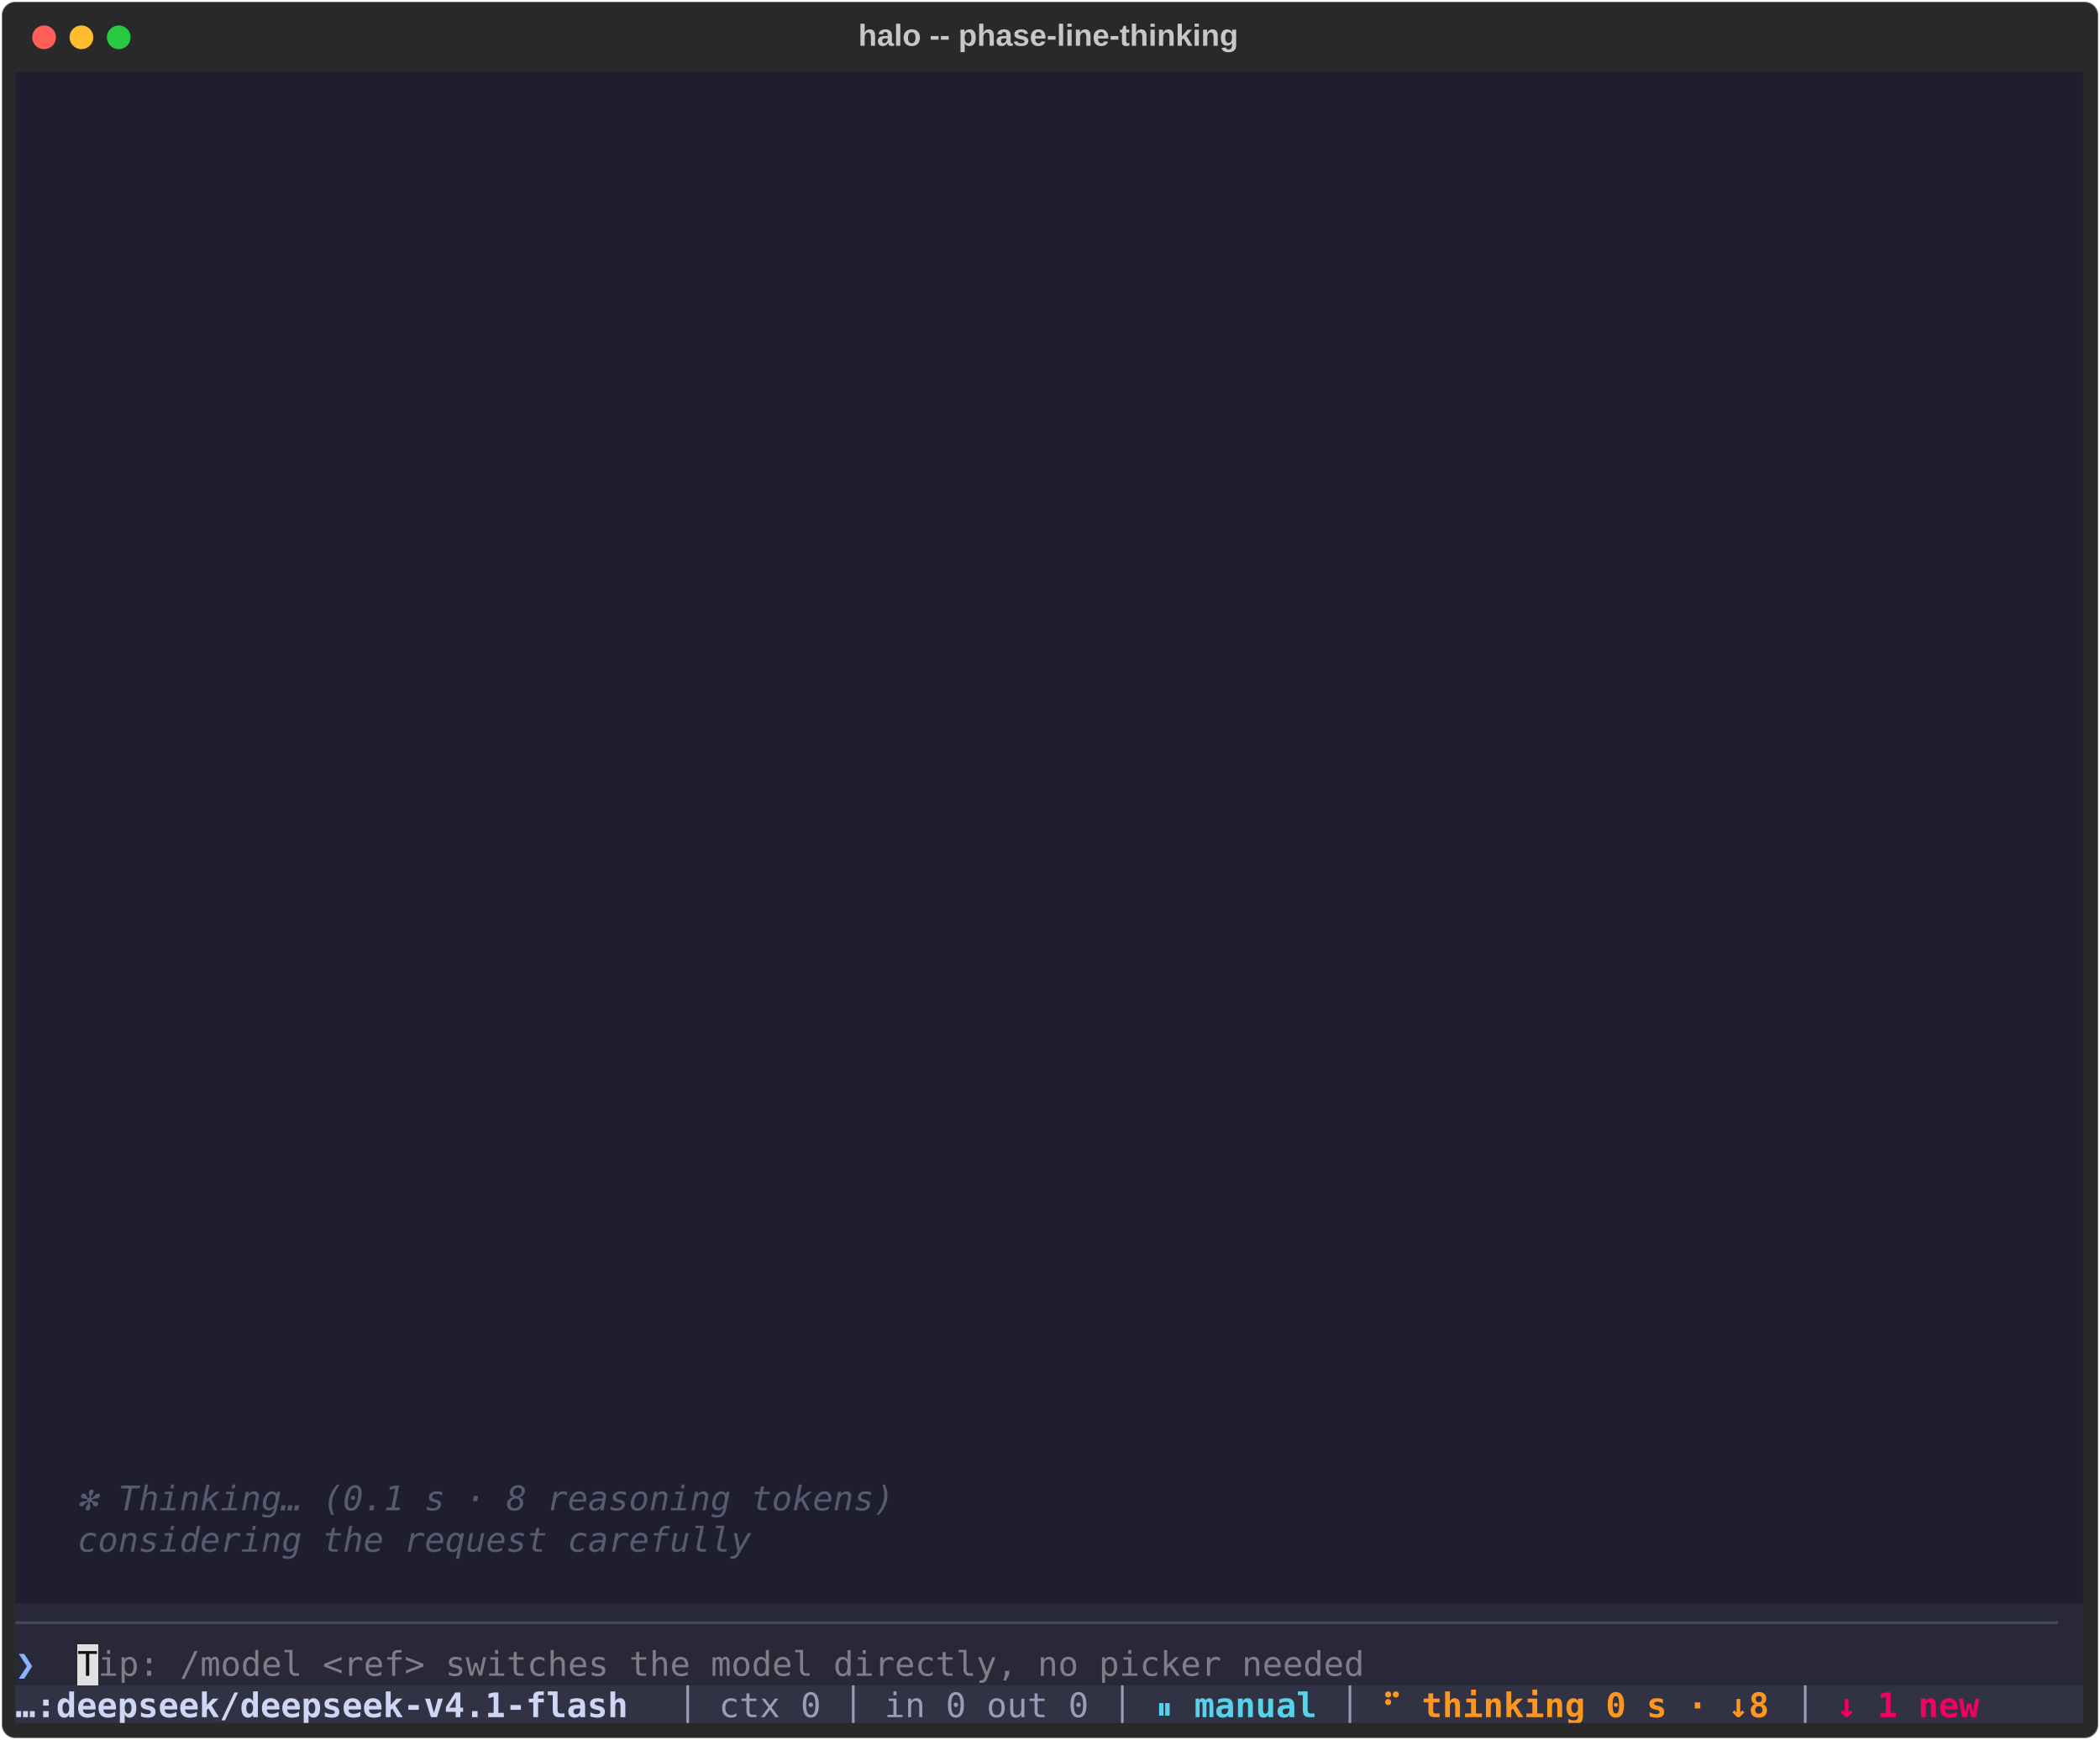
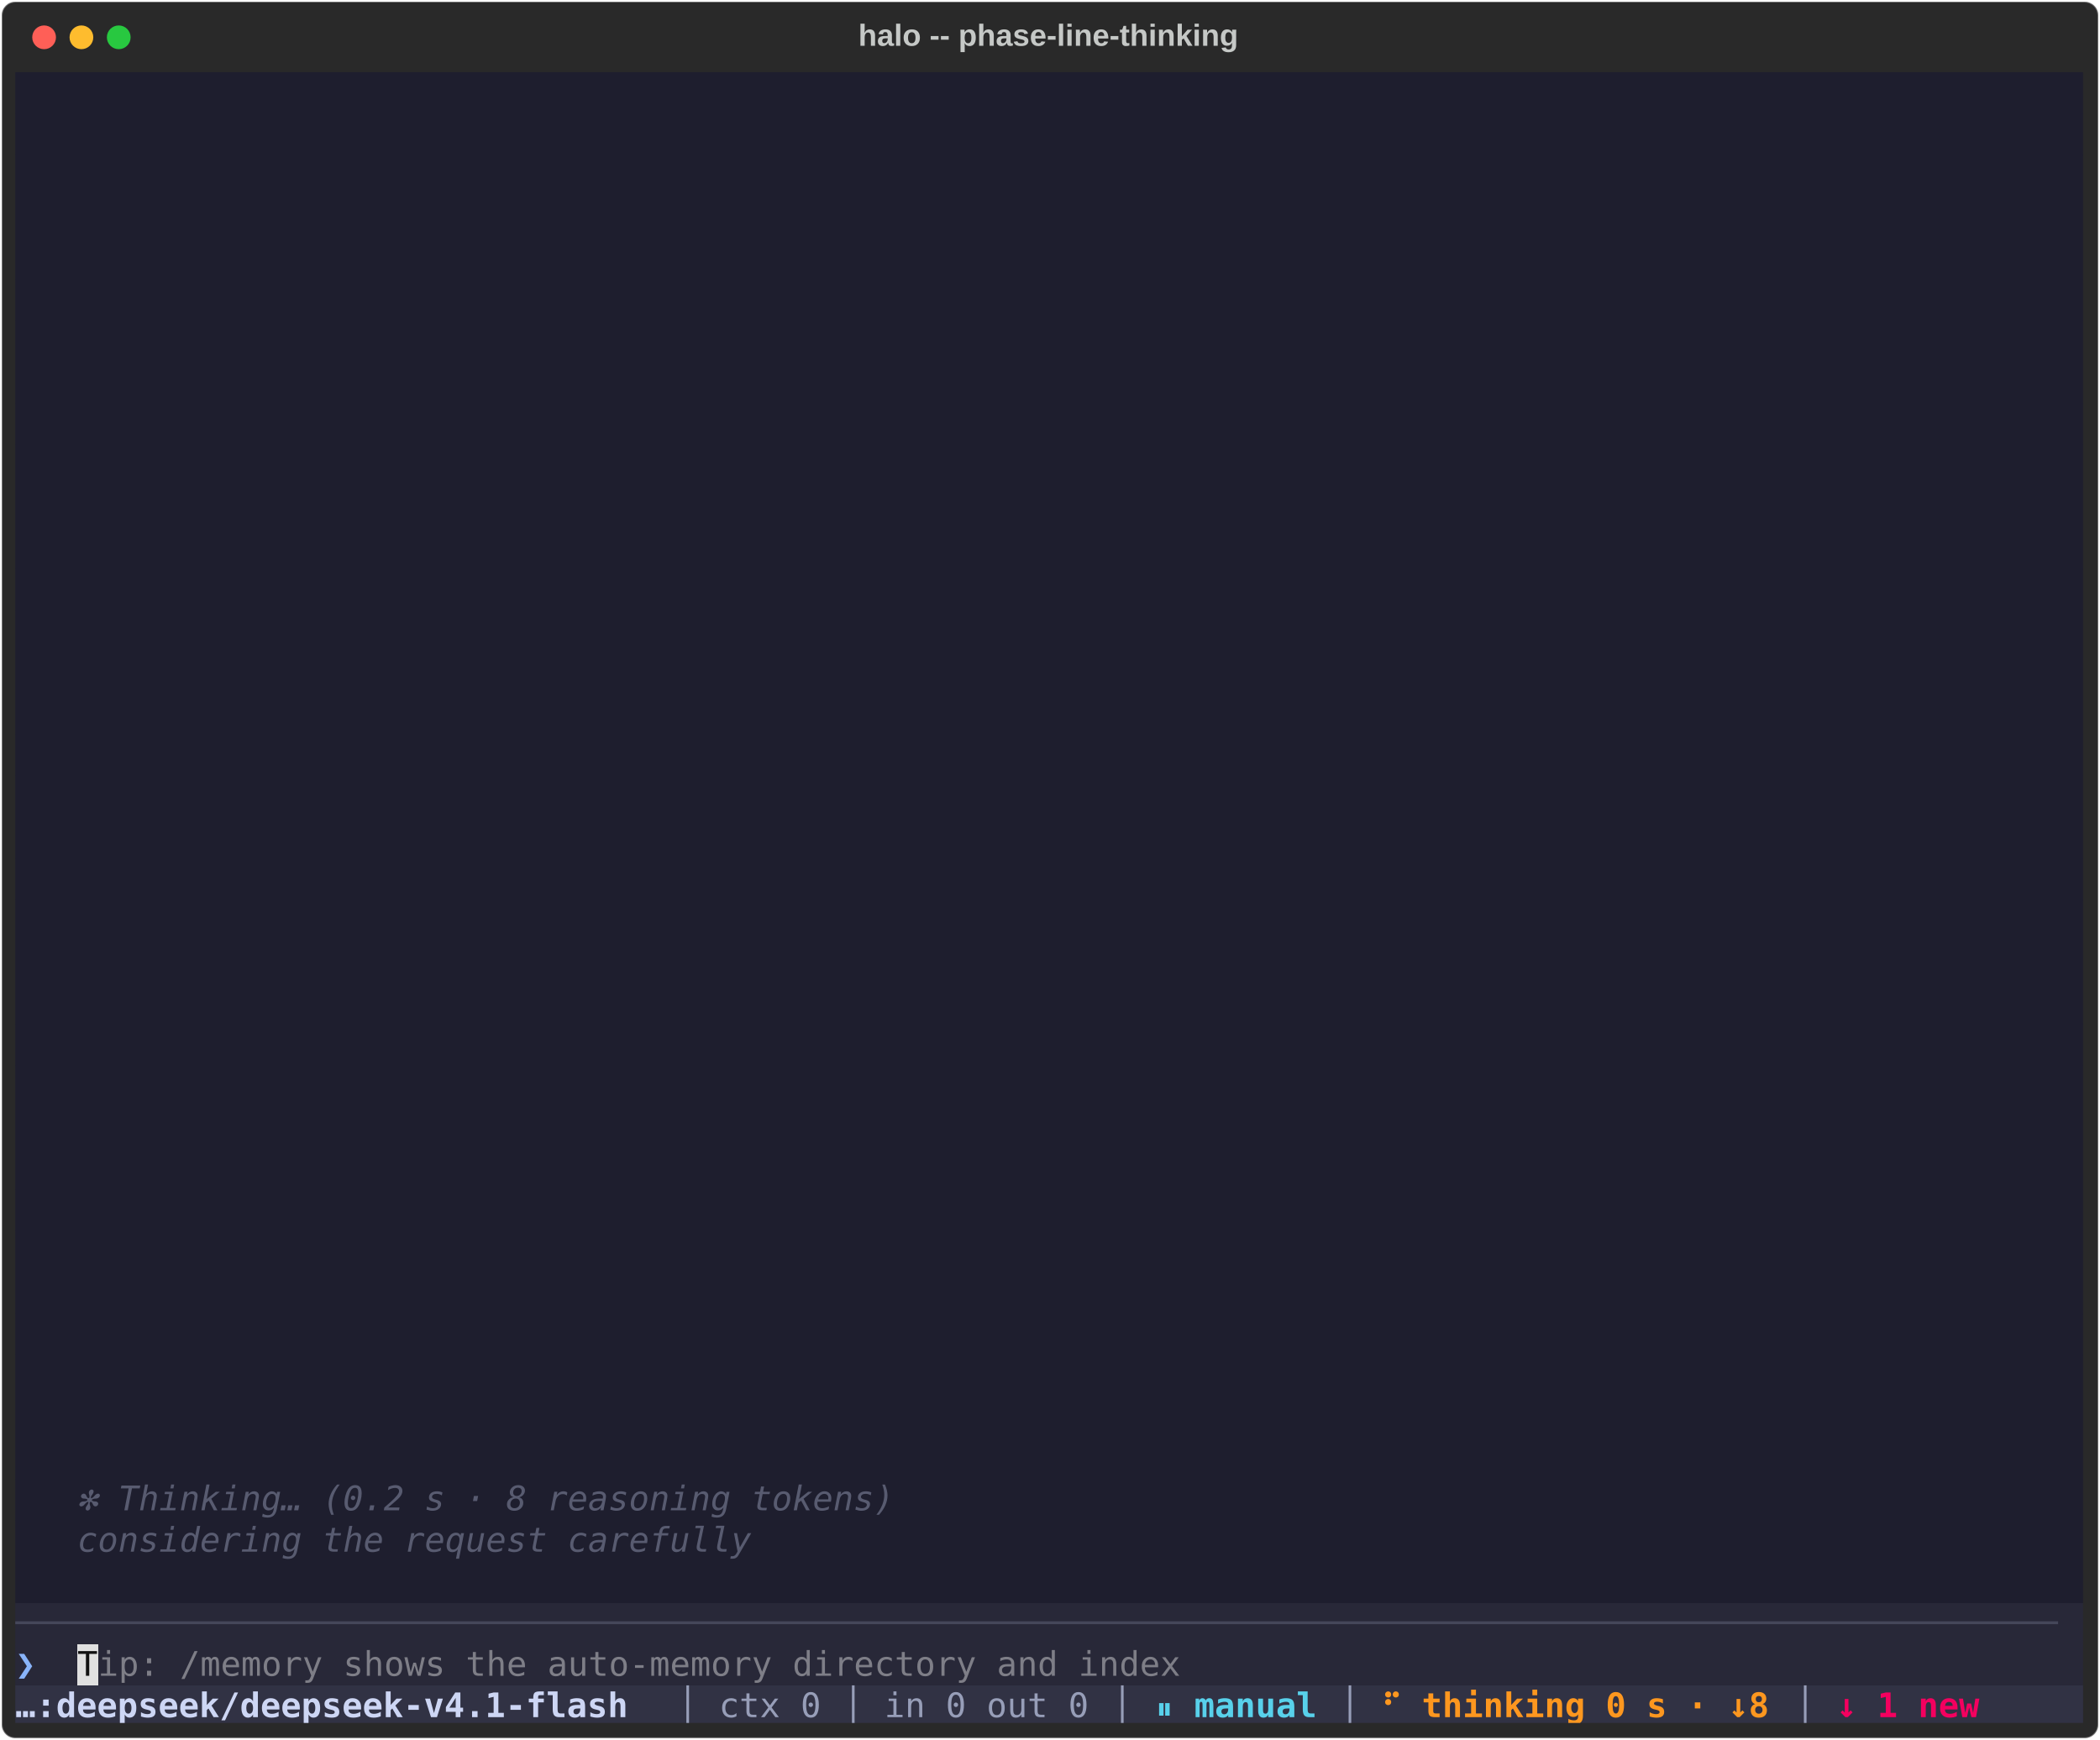
<svg xmlns="http://www.w3.org/2000/svg" class="rich-terminal" viewBox="0 0 1238 1026.0">
  <style>

    @font-face {
        font-family: "Fira Code";
        src: local("FiraCode-Regular"),
                url("https://cdnjs.cloudflare.com/ajax/libs/firacode/6.2.0/woff2/FiraCode-Regular.woff2") format("woff2"),
                url("https://cdnjs.cloudflare.com/ajax/libs/firacode/6.2.0/woff/FiraCode-Regular.woff") format("woff");
        font-style: normal;
        font-weight: 400;
    }
    @font-face {
        font-family: "Fira Code";
        src: local("FiraCode-Bold"),
                url("https://cdnjs.cloudflare.com/ajax/libs/firacode/6.2.0/woff2/FiraCode-Bold.woff2") format("woff2"),
                url("https://cdnjs.cloudflare.com/ajax/libs/firacode/6.2.0/woff/FiraCode-Bold.woff") format("woff");
        font-style: bold;
        font-weight: 700;
    }

-     .terminal-1205511132-matrix {
+     .terminal-3419120282-matrix {
        font-family: Fira Code, monospace;
        font-size: 20px;
        line-height: 24.4px;
        font-variant-east-asian: full-width;
    }

-     .terminal-1205511132-title {
+     .terminal-3419120282-title {
        font-size: 18px;
        font-weight: bold;
        font-family: arial;
    }

-     .terminal-1205511132-r1 { fill: #c5c8c6 }
- .terminal-1205511132-r2 { fill: #585b70;font-style: italic; }
- .terminal-1205511132-r3 { fill: #45475a }
- .terminal-1205511132-r4 { fill: #89b4fa;font-weight: bold }
- .terminal-1205511132-r5 { fill: #121212 }
- .terminal-1205511132-r6 { fill: #7e7e87 }
- .terminal-1205511132-r7 { fill: #cdd6f4;font-weight: bold }
- .terminal-1205511132-r8 { fill: #979eb8 }
- .terminal-1205511132-r9 { fill: #58d1eb;font-weight: bold }
- .terminal-1205511132-r10 { fill: #fd971f;font-weight: bold }
- .terminal-1205511132-r11 { fill: #f4005f;font-weight: bold }
+     .terminal-3419120282-r1 { fill: #c5c8c6 }
+ .terminal-3419120282-r2 { fill: #585b70;font-style: italic; }
+ .terminal-3419120282-r3 { fill: #45475a }
+ .terminal-3419120282-r4 { fill: #89b4fa;font-weight: bold }
+ .terminal-3419120282-r5 { fill: #121212 }
+ .terminal-3419120282-r6 { fill: #7e7e87 }
+ .terminal-3419120282-r7 { fill: #cdd6f4;font-weight: bold }
+ .terminal-3419120282-r8 { fill: #979eb8 }
+ .terminal-3419120282-r9 { fill: #58d1eb;font-weight: bold }
+ .terminal-3419120282-r10 { fill: #fd971f;font-weight: bold }
+ .terminal-3419120282-r11 { fill: #f4005f;font-weight: bold }
    </style>
  <defs>
-     <clipPath id="terminal-1205511132-clip-terminal">
+     <clipPath id="terminal-3419120282-clip-terminal">
      <rect x="0" y="0" width="1219.0" height="975.0" />
    </clipPath>
-     <clipPath id="terminal-1205511132-line-0">
+     <clipPath id="terminal-3419120282-line-0">
      <rect x="0" y="1.5" width="1220" height="24.65" />
    </clipPath>
-     <clipPath id="terminal-1205511132-line-1">
+     <clipPath id="terminal-3419120282-line-1">
      <rect x="0" y="25.9" width="1220" height="24.65" />
    </clipPath>
-     <clipPath id="terminal-1205511132-line-2">
+     <clipPath id="terminal-3419120282-line-2">
      <rect x="0" y="50.3" width="1220" height="24.65" />
    </clipPath>
-     <clipPath id="terminal-1205511132-line-3">
+     <clipPath id="terminal-3419120282-line-3">
      <rect x="0" y="74.7" width="1220" height="24.65" />
    </clipPath>
-     <clipPath id="terminal-1205511132-line-4">
+     <clipPath id="terminal-3419120282-line-4">
      <rect x="0" y="99.1" width="1220" height="24.65" />
    </clipPath>
-     <clipPath id="terminal-1205511132-line-5">
+     <clipPath id="terminal-3419120282-line-5">
      <rect x="0" y="123.5" width="1220" height="24.65" />
    </clipPath>
-     <clipPath id="terminal-1205511132-line-6">
+     <clipPath id="terminal-3419120282-line-6">
      <rect x="0" y="147.9" width="1220" height="24.65" />
    </clipPath>
-     <clipPath id="terminal-1205511132-line-7">
+     <clipPath id="terminal-3419120282-line-7">
      <rect x="0" y="172.3" width="1220" height="24.65" />
    </clipPath>
-     <clipPath id="terminal-1205511132-line-8">
+     <clipPath id="terminal-3419120282-line-8">
      <rect x="0" y="196.7" width="1220" height="24.65" />
    </clipPath>
-     <clipPath id="terminal-1205511132-line-9">
+     <clipPath id="terminal-3419120282-line-9">
      <rect x="0" y="221.1" width="1220" height="24.65" />
    </clipPath>
-     <clipPath id="terminal-1205511132-line-10">
+     <clipPath id="terminal-3419120282-line-10">
      <rect x="0" y="245.5" width="1220" height="24.65" />
    </clipPath>
-     <clipPath id="terminal-1205511132-line-11">
+     <clipPath id="terminal-3419120282-line-11">
      <rect x="0" y="269.9" width="1220" height="24.65" />
    </clipPath>
-     <clipPath id="terminal-1205511132-line-12">
+     <clipPath id="terminal-3419120282-line-12">
      <rect x="0" y="294.3" width="1220" height="24.65" />
    </clipPath>
-     <clipPath id="terminal-1205511132-line-13">
+     <clipPath id="terminal-3419120282-line-13">
      <rect x="0" y="318.7" width="1220" height="24.65" />
    </clipPath>
-     <clipPath id="terminal-1205511132-line-14">
+     <clipPath id="terminal-3419120282-line-14">
      <rect x="0" y="343.1" width="1220" height="24.65" />
    </clipPath>
-     <clipPath id="terminal-1205511132-line-15">
+     <clipPath id="terminal-3419120282-line-15">
      <rect x="0" y="367.5" width="1220" height="24.65" />
    </clipPath>
-     <clipPath id="terminal-1205511132-line-16">
+     <clipPath id="terminal-3419120282-line-16">
      <rect x="0" y="391.9" width="1220" height="24.65" />
    </clipPath>
-     <clipPath id="terminal-1205511132-line-17">
+     <clipPath id="terminal-3419120282-line-17">
      <rect x="0" y="416.3" width="1220" height="24.65" />
    </clipPath>
-     <clipPath id="terminal-1205511132-line-18">
+     <clipPath id="terminal-3419120282-line-18">
      <rect x="0" y="440.7" width="1220" height="24.65" />
    </clipPath>
-     <clipPath id="terminal-1205511132-line-19">
+     <clipPath id="terminal-3419120282-line-19">
      <rect x="0" y="465.1" width="1220" height="24.65" />
    </clipPath>
-     <clipPath id="terminal-1205511132-line-20">
+     <clipPath id="terminal-3419120282-line-20">
      <rect x="0" y="489.5" width="1220" height="24.65" />
    </clipPath>
-     <clipPath id="terminal-1205511132-line-21">
+     <clipPath id="terminal-3419120282-line-21">
      <rect x="0" y="513.9" width="1220" height="24.65" />
    </clipPath>
-     <clipPath id="terminal-1205511132-line-22">
+     <clipPath id="terminal-3419120282-line-22">
      <rect x="0" y="538.3" width="1220" height="24.65" />
    </clipPath>
-     <clipPath id="terminal-1205511132-line-23">
+     <clipPath id="terminal-3419120282-line-23">
      <rect x="0" y="562.7" width="1220" height="24.65" />
    </clipPath>
-     <clipPath id="terminal-1205511132-line-24">
+     <clipPath id="terminal-3419120282-line-24">
      <rect x="0" y="587.1" width="1220" height="24.65" />
    </clipPath>
-     <clipPath id="terminal-1205511132-line-25">
+     <clipPath id="terminal-3419120282-line-25">
      <rect x="0" y="611.5" width="1220" height="24.65" />
    </clipPath>
-     <clipPath id="terminal-1205511132-line-26">
+     <clipPath id="terminal-3419120282-line-26">
      <rect x="0" y="635.9" width="1220" height="24.65" />
    </clipPath>
-     <clipPath id="terminal-1205511132-line-27">
+     <clipPath id="terminal-3419120282-line-27">
      <rect x="0" y="660.3" width="1220" height="24.65" />
    </clipPath>
-     <clipPath id="terminal-1205511132-line-28">
+     <clipPath id="terminal-3419120282-line-28">
      <rect x="0" y="684.7" width="1220" height="24.65" />
    </clipPath>
-     <clipPath id="terminal-1205511132-line-29">
+     <clipPath id="terminal-3419120282-line-29">
      <rect x="0" y="709.1" width="1220" height="24.65" />
    </clipPath>
-     <clipPath id="terminal-1205511132-line-30">
+     <clipPath id="terminal-3419120282-line-30">
      <rect x="0" y="733.5" width="1220" height="24.65" />
    </clipPath>
-     <clipPath id="terminal-1205511132-line-31">
+     <clipPath id="terminal-3419120282-line-31">
      <rect x="0" y="757.9" width="1220" height="24.65" />
    </clipPath>
-     <clipPath id="terminal-1205511132-line-32">
+     <clipPath id="terminal-3419120282-line-32">
      <rect x="0" y="782.3" width="1220" height="24.65" />
    </clipPath>
-     <clipPath id="terminal-1205511132-line-33">
+     <clipPath id="terminal-3419120282-line-33">
      <rect x="0" y="806.7" width="1220" height="24.65" />
    </clipPath>
-     <clipPath id="terminal-1205511132-line-34">
+     <clipPath id="terminal-3419120282-line-34">
      <rect x="0" y="831.1" width="1220" height="24.65" />
    </clipPath>
-     <clipPath id="terminal-1205511132-line-35">
+     <clipPath id="terminal-3419120282-line-35">
      <rect x="0" y="855.5" width="1220" height="24.65" />
    </clipPath>
-     <clipPath id="terminal-1205511132-line-36">
+     <clipPath id="terminal-3419120282-line-36">
      <rect x="0" y="879.9" width="1220" height="24.65" />
    </clipPath>
-     <clipPath id="terminal-1205511132-line-37">
+     <clipPath id="terminal-3419120282-line-37">
      <rect x="0" y="904.3" width="1220" height="24.65" />
    </clipPath>
-     <clipPath id="terminal-1205511132-line-38">
+     <clipPath id="terminal-3419120282-line-38">
      <rect x="0" y="928.7" width="1220" height="24.65" />
    </clipPath>
  </defs>
  <rect fill="#292929" stroke="rgba(255,255,255,0.35)" stroke-width="1" x="1" y="1" width="1236" height="1024" rx="8" />
-   <text class="terminal-1205511132-title" fill="#c5c8c6" text-anchor="middle" x="618" y="27">halo -- phase-line-thinking</text>
+   <text class="terminal-3419120282-title" fill="#c5c8c6" text-anchor="middle" x="618" y="27">halo -- phase-line-thinking</text>
  <g transform="translate(26,22)">
    <circle cx="0" cy="0" r="7" fill="#ff5f57" />
    <circle cx="22" cy="0" r="7" fill="#febc2e" />
    <circle cx="44" cy="0" r="7" fill="#28c840" />
  </g>
-   <g transform="translate(9, 41)" clip-path="url(#terminal-1205511132-clip-terminal)">
+   <g transform="translate(9, 41)" clip-path="url(#terminal-3419120282-clip-terminal)">
    <rect fill="#1e1e2e" x="0" y="1.5" width="1220" height="24.65" shape-rendering="crispEdges" />
    <rect fill="#1e1e2e" x="0" y="25.9" width="1220" height="24.65" shape-rendering="crispEdges" />
    <rect fill="#1e1e2e" x="0" y="50.3" width="1220" height="24.65" shape-rendering="crispEdges" />
    <rect fill="#1e1e2e" x="0" y="74.7" width="1220" height="24.65" shape-rendering="crispEdges" />
    <rect fill="#1e1e2e" x="0" y="99.1" width="1220" height="24.65" shape-rendering="crispEdges" />
    <rect fill="#1e1e2e" x="0" y="123.5" width="1220" height="24.65" shape-rendering="crispEdges" />
    <rect fill="#1e1e2e" x="0" y="147.9" width="1220" height="24.65" shape-rendering="crispEdges" />
    <rect fill="#1e1e2e" x="0" y="172.3" width="1220" height="24.65" shape-rendering="crispEdges" />
    <rect fill="#1e1e2e" x="0" y="196.7" width="1220" height="24.65" shape-rendering="crispEdges" />
    <rect fill="#1e1e2e" x="0" y="221.1" width="1220" height="24.65" shape-rendering="crispEdges" />
    <rect fill="#1e1e2e" x="0" y="245.5" width="1220" height="24.65" shape-rendering="crispEdges" />
    <rect fill="#1e1e2e" x="0" y="269.9" width="1220" height="24.65" shape-rendering="crispEdges" />
    <rect fill="#1e1e2e" x="0" y="294.3" width="1220" height="24.65" shape-rendering="crispEdges" />
    <rect fill="#1e1e2e" x="0" y="318.7" width="1220" height="24.65" shape-rendering="crispEdges" />
    <rect fill="#1e1e2e" x="0" y="343.1" width="1220" height="24.65" shape-rendering="crispEdges" />
    <rect fill="#1e1e2e" x="0" y="367.5" width="1220" height="24.65" shape-rendering="crispEdges" />
    <rect fill="#1e1e2e" x="0" y="391.9" width="1220" height="24.65" shape-rendering="crispEdges" />
    <rect fill="#1e1e2e" x="0" y="416.3" width="1220" height="24.65" shape-rendering="crispEdges" />
    <rect fill="#1e1e2e" x="0" y="440.7" width="1220" height="24.65" shape-rendering="crispEdges" />
    <rect fill="#1e1e2e" x="0" y="465.1" width="1220" height="24.65" shape-rendering="crispEdges" />
    <rect fill="#1e1e2e" x="0" y="489.5" width="1220" height="24.65" shape-rendering="crispEdges" />
    <rect fill="#1e1e2e" x="0" y="513.9" width="1220" height="24.65" shape-rendering="crispEdges" />
    <rect fill="#1e1e2e" x="0" y="538.3" width="1220" height="24.65" shape-rendering="crispEdges" />
    <rect fill="#1e1e2e" x="0" y="562.7" width="1220" height="24.65" shape-rendering="crispEdges" />
    <rect fill="#1e1e2e" x="0" y="587.1" width="1220" height="24.65" shape-rendering="crispEdges" />
    <rect fill="#1e1e2e" x="0" y="611.5" width="1220" height="24.65" shape-rendering="crispEdges" />
    <rect fill="#1e1e2e" x="0" y="635.9" width="1220" height="24.65" shape-rendering="crispEdges" />
    <rect fill="#1e1e2e" x="0" y="660.3" width="1220" height="24.65" shape-rendering="crispEdges" />
    <rect fill="#1e1e2e" x="0" y="684.7" width="1220" height="24.65" shape-rendering="crispEdges" />
    <rect fill="#1e1e2e" x="0" y="709.1" width="1220" height="24.65" shape-rendering="crispEdges" />
    <rect fill="#1e1e2e" x="0" y="733.5" width="1220" height="24.65" shape-rendering="crispEdges" />
    <rect fill="#1e1e2e" x="0" y="757.9" width="1220" height="24.65" shape-rendering="crispEdges" />
    <rect fill="#1e1e2e" x="0" y="782.3" width="1220" height="24.65" shape-rendering="crispEdges" />
    <rect fill="#1e1e2e" x="0" y="806.7" width="1220" height="24.65" shape-rendering="crispEdges" />
    <rect fill="#1e1e2e" x="0" y="831.1" width="36.6" height="24.65" shape-rendering="crispEdges" />
    <rect fill="#1e1e2e" x="36.6" y="831.1" width="488" height="24.65" shape-rendering="crispEdges" />
    <rect fill="#1e1e2e" x="524.6" y="831.1" width="695.4" height="24.65" shape-rendering="crispEdges" />
    <rect fill="#1e1e2e" x="0" y="855.5" width="36.6" height="24.65" shape-rendering="crispEdges" />
    <rect fill="#1e1e2e" x="36.6" y="855.5" width="402.6" height="24.65" shape-rendering="crispEdges" />
    <rect fill="#1e1e2e" x="439.2" y="855.5" width="780.8" height="24.65" shape-rendering="crispEdges" />
    <rect fill="#1e1e2e" x="0" y="879.9" width="1220" height="24.65" shape-rendering="crispEdges" />
    <rect fill="#282838" x="0" y="904.3" width="1220" height="24.65" shape-rendering="crispEdges" />
    <rect fill="#282838" x="0" y="928.7" width="12.2" height="24.65" shape-rendering="crispEdges" />
    <rect fill="#282838" x="12.2" y="928.7" width="12.2" height="24.65" shape-rendering="crispEdges" />
    <rect fill="#282838" x="24.4" y="928.7" width="12.2" height="24.65" shape-rendering="crispEdges" />
    <rect fill="#e0e0e0" x="36.6" y="928.7" width="12.2" height="24.65" shape-rendering="crispEdges" />
-     <rect fill="#282838" x="48.8" y="928.7" width="756.4" height="24.65" shape-rendering="crispEdges" />
-     <rect fill="#282838" x="805.2" y="928.7" width="414.8" height="24.65" shape-rendering="crispEdges" />
+     <rect fill="#282838" x="48.8" y="928.7" width="646.6" height="24.65" shape-rendering="crispEdges" />
+     <rect fill="#282838" x="695.4" y="928.7" width="524.6" height="24.65" shape-rendering="crispEdges" />
    <rect fill="#313244" x="0" y="953.1" width="390.4" height="24.65" shape-rendering="crispEdges" />
    <rect fill="#313244" x="390.4" y="953.1" width="24.4" height="24.65" shape-rendering="crispEdges" />
    <rect fill="#313244" x="414.8" y="953.1" width="73.2" height="24.65" shape-rendering="crispEdges" />
    <rect fill="#313244" x="488" y="953.1" width="24.4" height="24.65" shape-rendering="crispEdges" />
    <rect fill="#313244" x="512.4" y="953.1" width="134.2" height="24.65" shape-rendering="crispEdges" />
    <rect fill="#313244" x="646.6" y="953.1" width="24.4" height="24.65" shape-rendering="crispEdges" />
    <rect fill="#313244" x="671" y="953.1" width="109.8" height="24.65" shape-rendering="crispEdges" />
    <rect fill="#313244" x="780.8" y="953.1" width="24.4" height="24.65" shape-rendering="crispEdges" />
    <rect fill="#313244" x="805.2" y="953.1" width="244" height="24.65" shape-rendering="crispEdges" />
    <rect fill="#313244" x="1049.2" y="953.1" width="24.4" height="24.65" shape-rendering="crispEdges" />
    <rect fill="#313244" x="1073.6" y="953.1" width="97.6" height="24.65" shape-rendering="crispEdges" />
    <rect fill="#313244" x="1171.2" y="953.1" width="48.8" height="24.65" shape-rendering="crispEdges" />
-     <g class="terminal-1205511132-matrix">
-       <text class="terminal-1205511132-r1" x="1220" y="20" textLength="12.2" clip-path="url(#terminal-1205511132-line-0)">
- </text>
-       <text class="terminal-1205511132-r1" x="1220" y="44.4" textLength="12.2" clip-path="url(#terminal-1205511132-line-1)">
- </text>
-       <text class="terminal-1205511132-r1" x="1220" y="68.8" textLength="12.2" clip-path="url(#terminal-1205511132-line-2)">
- </text>
-       <text class="terminal-1205511132-r1" x="1220" y="93.2" textLength="12.2" clip-path="url(#terminal-1205511132-line-3)">
- </text>
-       <text class="terminal-1205511132-r1" x="1220" y="117.6" textLength="12.2" clip-path="url(#terminal-1205511132-line-4)">
- </text>
-       <text class="terminal-1205511132-r1" x="1220" y="142" textLength="12.2" clip-path="url(#terminal-1205511132-line-5)">
- </text>
-       <text class="terminal-1205511132-r1" x="1220" y="166.4" textLength="12.2" clip-path="url(#terminal-1205511132-line-6)">
- </text>
-       <text class="terminal-1205511132-r1" x="1220" y="190.8" textLength="12.2" clip-path="url(#terminal-1205511132-line-7)">
- </text>
-       <text class="terminal-1205511132-r1" x="1220" y="215.2" textLength="12.2" clip-path="url(#terminal-1205511132-line-8)">
- </text>
-       <text class="terminal-1205511132-r1" x="1220" y="239.6" textLength="12.2" clip-path="url(#terminal-1205511132-line-9)">
- </text>
-       <text class="terminal-1205511132-r1" x="1220" y="264" textLength="12.2" clip-path="url(#terminal-1205511132-line-10)">
- </text>
-       <text class="terminal-1205511132-r1" x="1220" y="288.4" textLength="12.2" clip-path="url(#terminal-1205511132-line-11)">
- </text>
-       <text class="terminal-1205511132-r1" x="1220" y="312.8" textLength="12.2" clip-path="url(#terminal-1205511132-line-12)">
- </text>
-       <text class="terminal-1205511132-r1" x="1220" y="337.2" textLength="12.2" clip-path="url(#terminal-1205511132-line-13)">
- </text>
-       <text class="terminal-1205511132-r1" x="1220" y="361.6" textLength="12.2" clip-path="url(#terminal-1205511132-line-14)">
- </text>
-       <text class="terminal-1205511132-r1" x="1220" y="386" textLength="12.2" clip-path="url(#terminal-1205511132-line-15)">
- </text>
-       <text class="terminal-1205511132-r1" x="1220" y="410.4" textLength="12.2" clip-path="url(#terminal-1205511132-line-16)">
- </text>
-       <text class="terminal-1205511132-r1" x="1220" y="434.8" textLength="12.2" clip-path="url(#terminal-1205511132-line-17)">
- </text>
-       <text class="terminal-1205511132-r1" x="1220" y="459.2" textLength="12.2" clip-path="url(#terminal-1205511132-line-18)">
- </text>
-       <text class="terminal-1205511132-r1" x="1220" y="483.6" textLength="12.2" clip-path="url(#terminal-1205511132-line-19)">
- </text>
-       <text class="terminal-1205511132-r1" x="1220" y="508" textLength="12.2" clip-path="url(#terminal-1205511132-line-20)">
- </text>
-       <text class="terminal-1205511132-r1" x="1220" y="532.4" textLength="12.2" clip-path="url(#terminal-1205511132-line-21)">
- </text>
-       <text class="terminal-1205511132-r1" x="1220" y="556.8" textLength="12.2" clip-path="url(#terminal-1205511132-line-22)">
- </text>
-       <text class="terminal-1205511132-r1" x="1220" y="581.2" textLength="12.2" clip-path="url(#terminal-1205511132-line-23)">
- </text>
-       <text class="terminal-1205511132-r1" x="1220" y="605.6" textLength="12.2" clip-path="url(#terminal-1205511132-line-24)">
- </text>
-       <text class="terminal-1205511132-r1" x="1220" y="630" textLength="12.2" clip-path="url(#terminal-1205511132-line-25)">
- </text>
-       <text class="terminal-1205511132-r1" x="1220" y="654.4" textLength="12.2" clip-path="url(#terminal-1205511132-line-26)">
- </text>
-       <text class="terminal-1205511132-r1" x="1220" y="678.8" textLength="12.2" clip-path="url(#terminal-1205511132-line-27)">
- </text>
-       <text class="terminal-1205511132-r1" x="1220" y="703.2" textLength="12.2" clip-path="url(#terminal-1205511132-line-28)">
- </text>
-       <text class="terminal-1205511132-r1" x="1220" y="727.6" textLength="12.2" clip-path="url(#terminal-1205511132-line-29)">
- </text>
-       <text class="terminal-1205511132-r1" x="1220" y="752" textLength="12.2" clip-path="url(#terminal-1205511132-line-30)">
- </text>
-       <text class="terminal-1205511132-r1" x="1220" y="776.4" textLength="12.2" clip-path="url(#terminal-1205511132-line-31)">
- </text>
-       <text class="terminal-1205511132-r1" x="1220" y="800.8" textLength="12.2" clip-path="url(#terminal-1205511132-line-32)">
- </text>
-       <text class="terminal-1205511132-r1" x="1220" y="825.2" textLength="12.2" clip-path="url(#terminal-1205511132-line-33)">
- </text>
-       <text class="terminal-1205511132-r2" x="36.6" y="849.6" textLength="488" clip-path="url(#terminal-1205511132-line-34)">✻ Thinking… (0.1 s · 8 reasoning tokens)</text>
-       <text class="terminal-1205511132-r1" x="1220" y="849.6" textLength="12.2" clip-path="url(#terminal-1205511132-line-34)">
- </text>
-       <text class="terminal-1205511132-r2" x="36.6" y="874" textLength="402.6" clip-path="url(#terminal-1205511132-line-35)">considering the request carefully</text>
-       <text class="terminal-1205511132-r1" x="1220" y="874" textLength="12.2" clip-path="url(#terminal-1205511132-line-35)">
- </text>
-       <text class="terminal-1205511132-r1" x="1220" y="898.4" textLength="12.2" clip-path="url(#terminal-1205511132-line-36)">
- </text>
-       <text class="terminal-1205511132-r3" x="0" y="922.8" textLength="1220" clip-path="url(#terminal-1205511132-line-37)">────────────────────────────────────────────────────────────────────────────────────────────────────</text>
-       <text class="terminal-1205511132-r1" x="1220" y="922.8" textLength="12.2" clip-path="url(#terminal-1205511132-line-37)">
- </text>
-       <text class="terminal-1205511132-r4" x="0" y="947.2" textLength="12.2" clip-path="url(#terminal-1205511132-line-38)">❯</text>
-       <text class="terminal-1205511132-r5" x="36.6" y="947.2" textLength="12.2" clip-path="url(#terminal-1205511132-line-38)">T</text>
-       <text class="terminal-1205511132-r6" x="48.8" y="947.2" textLength="756.4" clip-path="url(#terminal-1205511132-line-38)">ip: /model &lt;ref&gt; switches the model directly, no picker needed</text>
-       <text class="terminal-1205511132-r1" x="1220" y="947.2" textLength="12.2" clip-path="url(#terminal-1205511132-line-38)">
- </text>
-       <text class="terminal-1205511132-r7" x="0" y="971.6" textLength="390.4" clip-path="url(#terminal-1205511132-line-39)"> …:deepseek/deepseek-v4.1-flash </text>
-       <text class="terminal-1205511132-r8" x="390.4" y="971.6" textLength="24.4" clip-path="url(#terminal-1205511132-line-39)">│ </text>
-       <text class="terminal-1205511132-r8" x="414.8" y="971.6" textLength="73.2" clip-path="url(#terminal-1205511132-line-39)">ctx 0 </text>
-       <text class="terminal-1205511132-r8" x="488" y="971.6" textLength="24.4" clip-path="url(#terminal-1205511132-line-39)">│ </text>
-       <text class="terminal-1205511132-r8" x="512.4" y="971.6" textLength="134.2" clip-path="url(#terminal-1205511132-line-39)">in 0 out 0 </text>
-       <text class="terminal-1205511132-r8" x="646.6" y="971.6" textLength="24.4" clip-path="url(#terminal-1205511132-line-39)">│ </text>
-       <text class="terminal-1205511132-r9" x="671" y="971.6" textLength="109.8" clip-path="url(#terminal-1205511132-line-39)">⏸ manual </text>
-       <text class="terminal-1205511132-r8" x="780.8" y="971.6" textLength="24.4" clip-path="url(#terminal-1205511132-line-39)">│ </text>
-       <text class="terminal-1205511132-r10" x="805.2" y="971.6" textLength="244" clip-path="url(#terminal-1205511132-line-39)">⠋ thinking 0 s · ↓8 </text>
-       <text class="terminal-1205511132-r8" x="1049.2" y="971.6" textLength="24.4" clip-path="url(#terminal-1205511132-line-39)">│ </text>
-       <text class="terminal-1205511132-r11" x="1073.6" y="971.6" textLength="97.6" clip-path="url(#terminal-1205511132-line-39)">↓ 1 new </text>
+     <g class="terminal-3419120282-matrix">
+       <text class="terminal-3419120282-r1" x="1220" y="20" textLength="12.2" clip-path="url(#terminal-3419120282-line-0)">
+ </text>
+       <text class="terminal-3419120282-r1" x="1220" y="44.4" textLength="12.2" clip-path="url(#terminal-3419120282-line-1)">
+ </text>
+       <text class="terminal-3419120282-r1" x="1220" y="68.8" textLength="12.2" clip-path="url(#terminal-3419120282-line-2)">
+ </text>
+       <text class="terminal-3419120282-r1" x="1220" y="93.2" textLength="12.2" clip-path="url(#terminal-3419120282-line-3)">
+ </text>
+       <text class="terminal-3419120282-r1" x="1220" y="117.6" textLength="12.2" clip-path="url(#terminal-3419120282-line-4)">
+ </text>
+       <text class="terminal-3419120282-r1" x="1220" y="142" textLength="12.2" clip-path="url(#terminal-3419120282-line-5)">
+ </text>
+       <text class="terminal-3419120282-r1" x="1220" y="166.4" textLength="12.2" clip-path="url(#terminal-3419120282-line-6)">
+ </text>
+       <text class="terminal-3419120282-r1" x="1220" y="190.8" textLength="12.2" clip-path="url(#terminal-3419120282-line-7)">
+ </text>
+       <text class="terminal-3419120282-r1" x="1220" y="215.2" textLength="12.2" clip-path="url(#terminal-3419120282-line-8)">
+ </text>
+       <text class="terminal-3419120282-r1" x="1220" y="239.6" textLength="12.2" clip-path="url(#terminal-3419120282-line-9)">
+ </text>
+       <text class="terminal-3419120282-r1" x="1220" y="264" textLength="12.2" clip-path="url(#terminal-3419120282-line-10)">
+ </text>
+       <text class="terminal-3419120282-r1" x="1220" y="288.4" textLength="12.2" clip-path="url(#terminal-3419120282-line-11)">
+ </text>
+       <text class="terminal-3419120282-r1" x="1220" y="312.8" textLength="12.2" clip-path="url(#terminal-3419120282-line-12)">
+ </text>
+       <text class="terminal-3419120282-r1" x="1220" y="337.2" textLength="12.2" clip-path="url(#terminal-3419120282-line-13)">
+ </text>
+       <text class="terminal-3419120282-r1" x="1220" y="361.6" textLength="12.2" clip-path="url(#terminal-3419120282-line-14)">
+ </text>
+       <text class="terminal-3419120282-r1" x="1220" y="386" textLength="12.2" clip-path="url(#terminal-3419120282-line-15)">
+ </text>
+       <text class="terminal-3419120282-r1" x="1220" y="410.4" textLength="12.2" clip-path="url(#terminal-3419120282-line-16)">
+ </text>
+       <text class="terminal-3419120282-r1" x="1220" y="434.8" textLength="12.2" clip-path="url(#terminal-3419120282-line-17)">
+ </text>
+       <text class="terminal-3419120282-r1" x="1220" y="459.2" textLength="12.2" clip-path="url(#terminal-3419120282-line-18)">
+ </text>
+       <text class="terminal-3419120282-r1" x="1220" y="483.6" textLength="12.2" clip-path="url(#terminal-3419120282-line-19)">
+ </text>
+       <text class="terminal-3419120282-r1" x="1220" y="508" textLength="12.2" clip-path="url(#terminal-3419120282-line-20)">
+ </text>
+       <text class="terminal-3419120282-r1" x="1220" y="532.4" textLength="12.2" clip-path="url(#terminal-3419120282-line-21)">
+ </text>
+       <text class="terminal-3419120282-r1" x="1220" y="556.8" textLength="12.2" clip-path="url(#terminal-3419120282-line-22)">
+ </text>
+       <text class="terminal-3419120282-r1" x="1220" y="581.2" textLength="12.2" clip-path="url(#terminal-3419120282-line-23)">
+ </text>
+       <text class="terminal-3419120282-r1" x="1220" y="605.6" textLength="12.2" clip-path="url(#terminal-3419120282-line-24)">
+ </text>
+       <text class="terminal-3419120282-r1" x="1220" y="630" textLength="12.2" clip-path="url(#terminal-3419120282-line-25)">
+ </text>
+       <text class="terminal-3419120282-r1" x="1220" y="654.4" textLength="12.2" clip-path="url(#terminal-3419120282-line-26)">
+ </text>
+       <text class="terminal-3419120282-r1" x="1220" y="678.8" textLength="12.2" clip-path="url(#terminal-3419120282-line-27)">
+ </text>
+       <text class="terminal-3419120282-r1" x="1220" y="703.2" textLength="12.2" clip-path="url(#terminal-3419120282-line-28)">
+ </text>
+       <text class="terminal-3419120282-r1" x="1220" y="727.6" textLength="12.2" clip-path="url(#terminal-3419120282-line-29)">
+ </text>
+       <text class="terminal-3419120282-r1" x="1220" y="752" textLength="12.2" clip-path="url(#terminal-3419120282-line-30)">
+ </text>
+       <text class="terminal-3419120282-r1" x="1220" y="776.4" textLength="12.2" clip-path="url(#terminal-3419120282-line-31)">
+ </text>
+       <text class="terminal-3419120282-r1" x="1220" y="800.8" textLength="12.2" clip-path="url(#terminal-3419120282-line-32)">
+ </text>
+       <text class="terminal-3419120282-r1" x="1220" y="825.2" textLength="12.2" clip-path="url(#terminal-3419120282-line-33)">
+ </text>
+       <text class="terminal-3419120282-r2" x="36.6" y="849.6" textLength="488" clip-path="url(#terminal-3419120282-line-34)">✻ Thinking… (0.2 s · 8 reasoning tokens)</text>
+       <text class="terminal-3419120282-r1" x="1220" y="849.6" textLength="12.2" clip-path="url(#terminal-3419120282-line-34)">
+ </text>
+       <text class="terminal-3419120282-r2" x="36.6" y="874" textLength="402.6" clip-path="url(#terminal-3419120282-line-35)">considering the request carefully</text>
+       <text class="terminal-3419120282-r1" x="1220" y="874" textLength="12.2" clip-path="url(#terminal-3419120282-line-35)">
+ </text>
+       <text class="terminal-3419120282-r1" x="1220" y="898.4" textLength="12.2" clip-path="url(#terminal-3419120282-line-36)">
+ </text>
+       <text class="terminal-3419120282-r3" x="0" y="922.8" textLength="1220" clip-path="url(#terminal-3419120282-line-37)">────────────────────────────────────────────────────────────────────────────────────────────────────</text>
+       <text class="terminal-3419120282-r1" x="1220" y="922.8" textLength="12.2" clip-path="url(#terminal-3419120282-line-37)">
+ </text>
+       <text class="terminal-3419120282-r4" x="0" y="947.2" textLength="12.2" clip-path="url(#terminal-3419120282-line-38)">❯</text>
+       <text class="terminal-3419120282-r5" x="36.6" y="947.2" textLength="12.2" clip-path="url(#terminal-3419120282-line-38)">T</text>
+       <text class="terminal-3419120282-r6" x="48.8" y="947.2" textLength="646.6" clip-path="url(#terminal-3419120282-line-38)">ip: /memory shows the auto-memory directory and index</text>
+       <text class="terminal-3419120282-r1" x="1220" y="947.2" textLength="12.2" clip-path="url(#terminal-3419120282-line-38)">
+ </text>
+       <text class="terminal-3419120282-r7" x="0" y="971.6" textLength="390.4" clip-path="url(#terminal-3419120282-line-39)"> …:deepseek/deepseek-v4.1-flash </text>
+       <text class="terminal-3419120282-r8" x="390.4" y="971.6" textLength="24.4" clip-path="url(#terminal-3419120282-line-39)">│ </text>
+       <text class="terminal-3419120282-r8" x="414.8" y="971.6" textLength="73.2" clip-path="url(#terminal-3419120282-line-39)">ctx 0 </text>
+       <text class="terminal-3419120282-r8" x="488" y="971.6" textLength="24.4" clip-path="url(#terminal-3419120282-line-39)">│ </text>
+       <text class="terminal-3419120282-r8" x="512.4" y="971.6" textLength="134.2" clip-path="url(#terminal-3419120282-line-39)">in 0 out 0 </text>
+       <text class="terminal-3419120282-r8" x="646.6" y="971.6" textLength="24.4" clip-path="url(#terminal-3419120282-line-39)">│ </text>
+       <text class="terminal-3419120282-r9" x="671" y="971.6" textLength="109.8" clip-path="url(#terminal-3419120282-line-39)">⏸ manual </text>
+       <text class="terminal-3419120282-r8" x="780.8" y="971.6" textLength="24.4" clip-path="url(#terminal-3419120282-line-39)">│ </text>
+       <text class="terminal-3419120282-r10" x="805.2" y="971.6" textLength="244" clip-path="url(#terminal-3419120282-line-39)">⠋ thinking 0 s · ↓8 </text>
+       <text class="terminal-3419120282-r8" x="1049.2" y="971.6" textLength="24.4" clip-path="url(#terminal-3419120282-line-39)">│ </text>
+       <text class="terminal-3419120282-r11" x="1073.6" y="971.6" textLength="97.6" clip-path="url(#terminal-3419120282-line-39)">↓ 1 new </text>
    </g>
  </g>
</svg>
